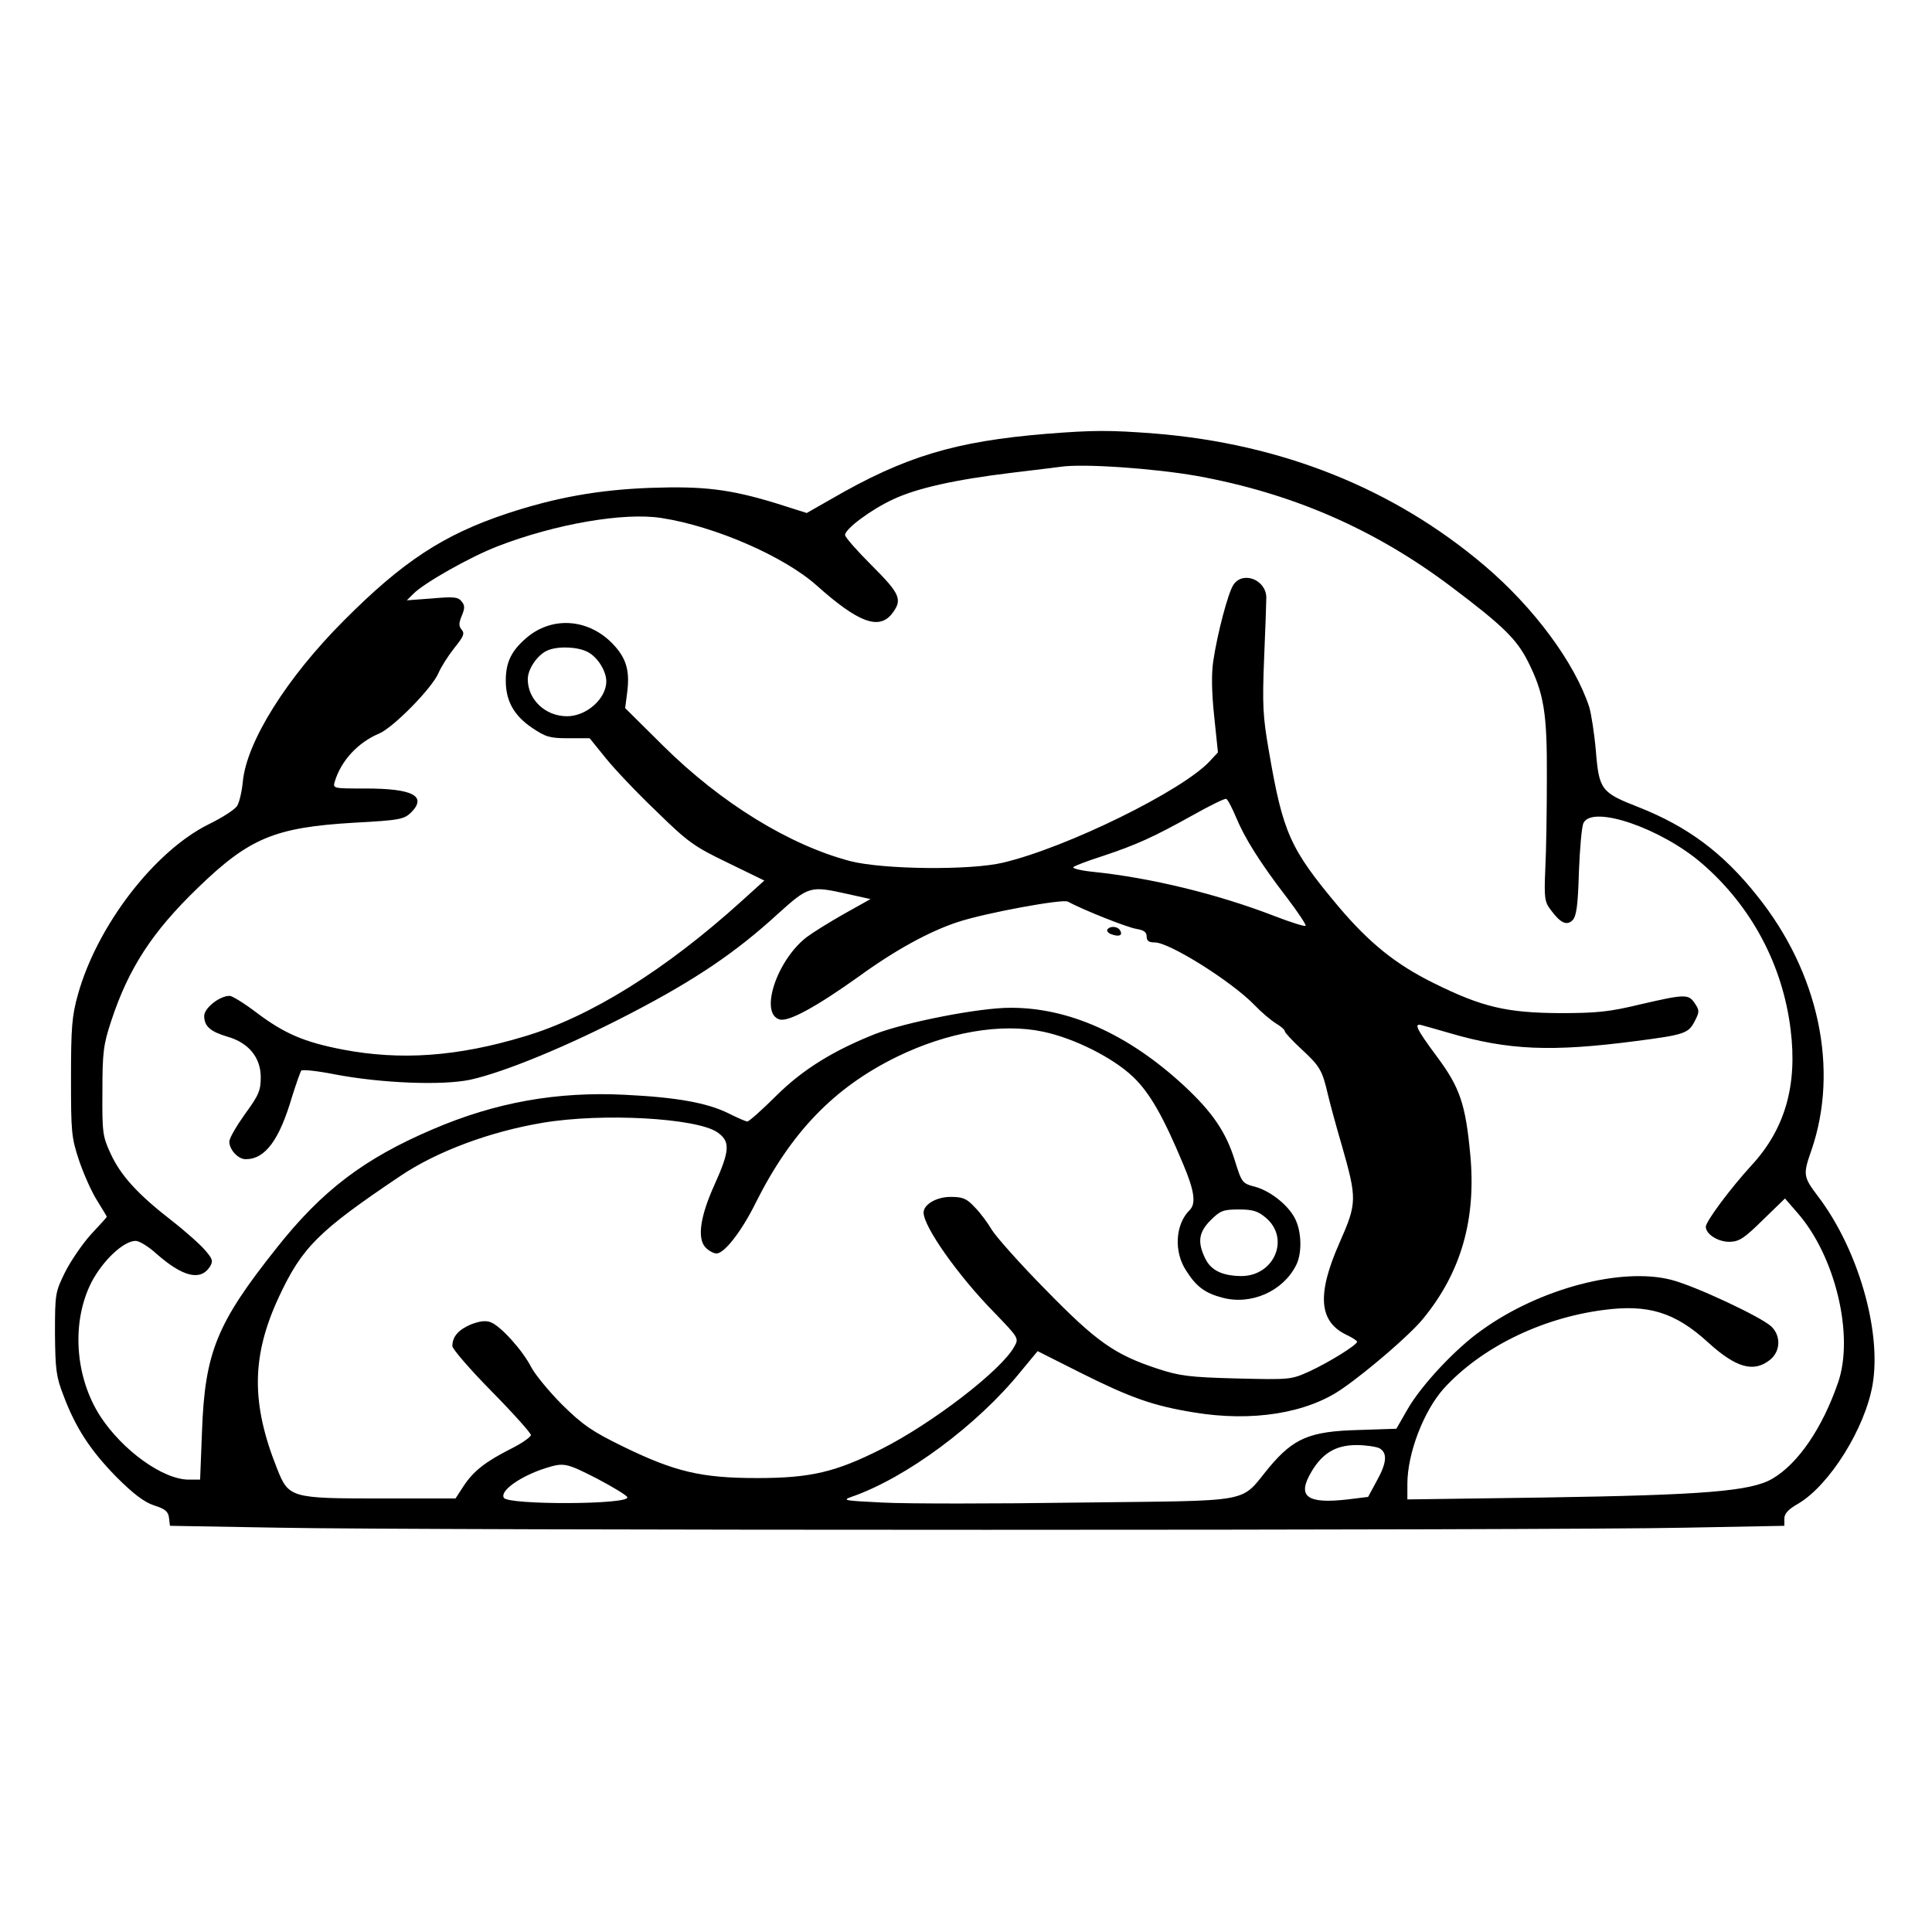
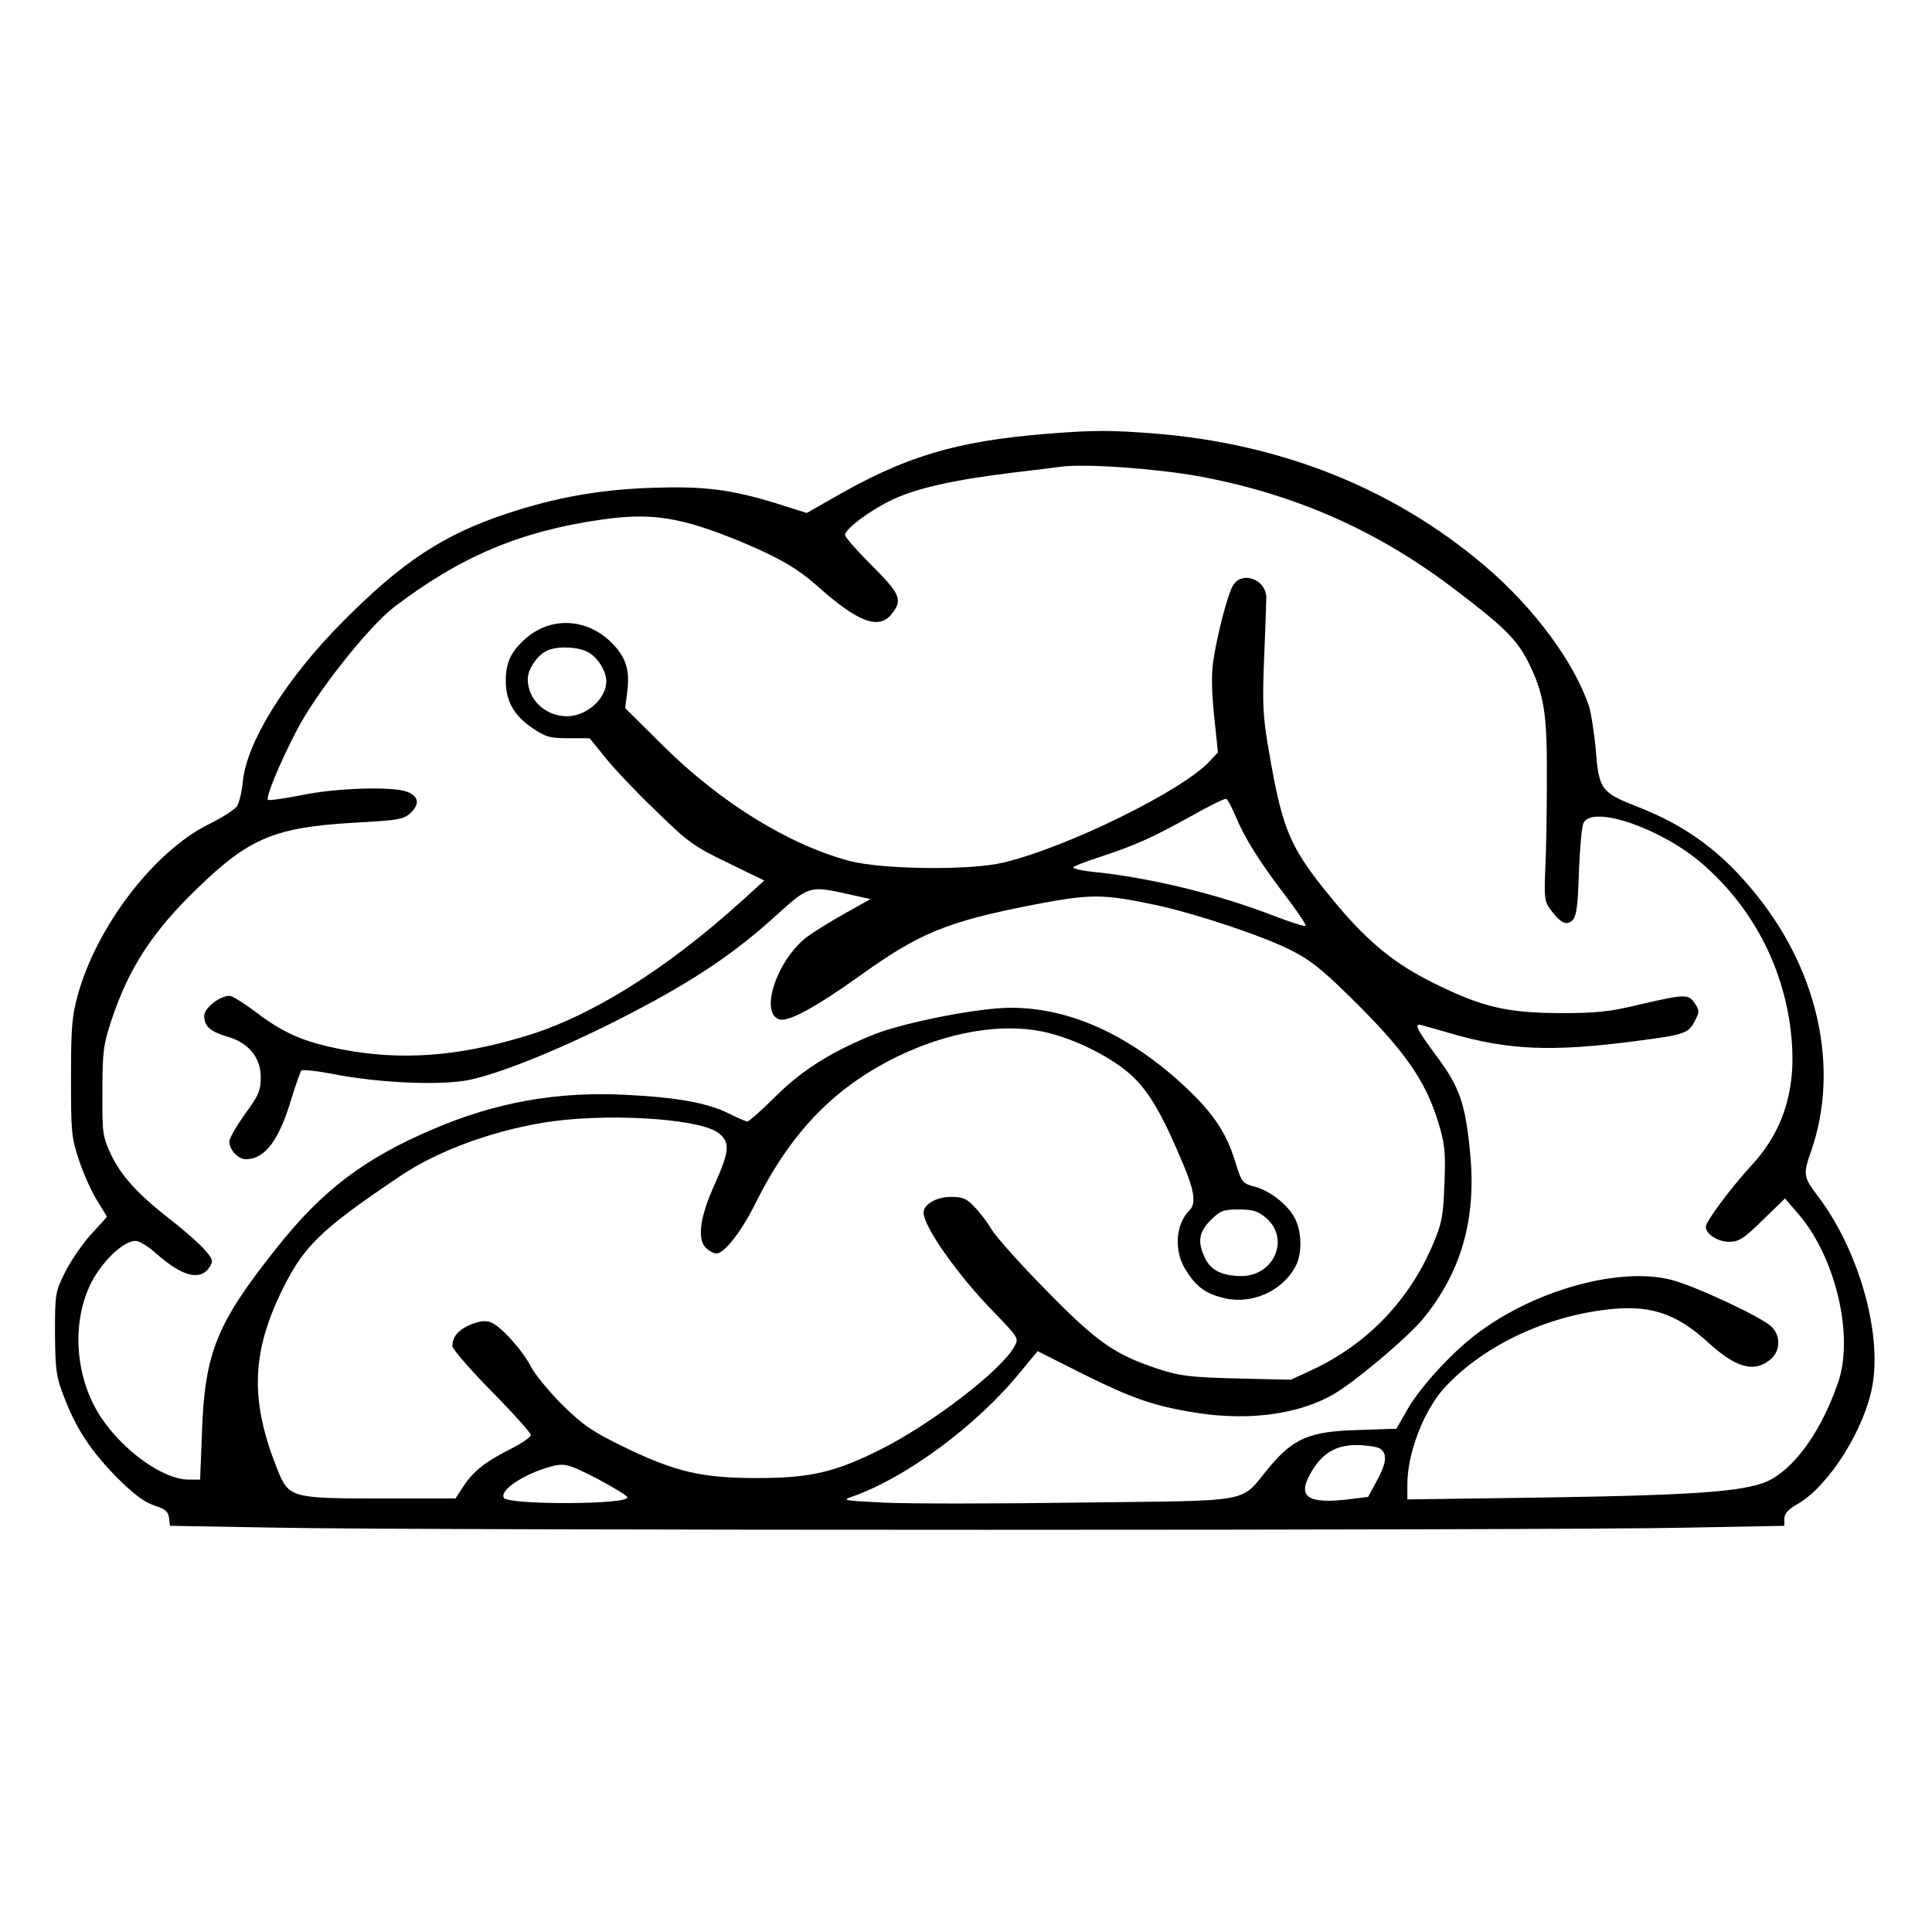
<svg xmlns="http://www.w3.org/2000/svg" version="1.0" width="615pt" height="615pt" viewBox="0 0 615 615" preserveAspectRatio="xMidYMid meet">
  <g transform="translate(0,615) scale(0.1,-0.1)" fill="#000000" stroke="none">
-     <path d="M3330 4769 c-290 -24 -450 -72 -683 -207 l-79 -45 -101 32 c-145 44 -229 54 -397 48 -165 -6 -303 -31 -457 -82 -201 -67 -331 -152 -518 -340 -182 -182 -310 -386 -322 -513 -3 -31 -11 -66 -18 -77 -7 -12 -48 -38 -91 -59 -173 -86 -355 -323 -416 -542 -19 -68 -22 -105 -22 -264 0 -174 1 -190 26 -265 15 -44 41 -102 58 -128 16 -26 30 -49 30 -50 0 -2 -23 -27 -51 -57 -27 -30 -64 -84 -82 -120 -31 -63 -32 -68 -32 -195 1 -115 4 -138 27 -197 39 -104 86 -175 168 -259 54 -54 88 -80 120 -91 36 -11 46 -20 48 -40 l3 -25 346 -6 c450 -9 4065 -9 4476 0 l317 6 0 23 c0 16 13 30 45 48 99 59 212 239 236 379 29 171 -47 432 -174 599 -47 62 -48 69 -21 146 89 258 24 566 -173 811 -109 137 -221 220 -378 282 -118 46 -125 55 -135 179 -5 57 -15 119 -21 139 -46 141 -176 317 -334 451 -289 245 -644 387 -1049 420 -144 11 -194 11 -346 -1z m480 -134 c303 -55 566 -169 810 -353 166 -125 208 -167 244 -238 51 -102 61 -163 60 -369 0 -104 -2 -236 -5 -292 -4 -91 -2 -104 17 -129 31 -42 51 -52 70 -33 12 13 17 45 20 154 3 75 9 146 15 156 30 57 247 -18 376 -129 158 -136 258 -324 283 -530 22 -177 -18 -316 -124 -431 -67 -73 -146 -179 -146 -196 0 -24 40 -49 77 -48 30 1 46 12 105 70 l70 68 39 -45 c121 -137 182 -391 130 -541 -50 -145 -127 -258 -209 -306 -68 -40 -216 -52 -729 -60 l-433 -6 0 49 c0 98 52 232 115 303 118 130 309 225 509 251 142 19 228 -7 333 -103 89 -81 145 -97 197 -56 34 27 36 77 4 107 -34 31 -243 129 -318 148 -159 41 -420 -28 -603 -160 -83 -58 -194 -177 -237 -253 l-35 -61 -120 -4 c-156 -4 -207 -26 -285 -119 -96 -116 -38 -105 -602 -112 -271 -4 -554 -4 -628 0 -121 6 -131 7 -100 18 174 60 402 229 540 400 l53 64 137 -69 c160 -80 231 -105 360 -126 186 -31 362 -3 475 77 82 57 214 171 254 220 122 148 171 318 151 526 -15 159 -33 212 -107 311 -66 89 -74 107 -45 98 9 -2 49 -14 88 -25 185 -54 323 -60 591 -25 154 20 168 24 188 64 15 29 15 34 0 56 -20 30 -30 30 -173 -3 -99 -24 -139 -28 -257 -28 -168 1 -247 19 -400 95 -122 60 -206 128 -305 245 -154 184 -176 233 -221 495 -19 109 -21 146 -15 295 4 94 7 181 7 194 -2 57 -76 84 -105 39 -17 -26 -51 -155 -64 -243 -6 -40 -5 -99 3 -175 l12 -115 -26 -28 c-87 -94 -455 -275 -658 -323 -104 -25 -382 -22 -487 5 -193 51 -410 184 -594 366 l-122 121 6 46 c10 74 -2 115 -50 163 -78 77 -192 83 -272 13 -47 -41 -64 -77 -64 -135 0 -64 26 -111 84 -150 43 -29 56 -33 115 -33 l68 0 51 -63 c28 -35 101 -112 162 -170 100 -98 120 -112 226 -163 l117 -57 -73 -66 c-241 -218 -481 -368 -690 -430 -215 -65 -395 -77 -579 -42 -124 24 -186 51 -275 118 -38 29 -77 53 -85 53 -32 0 -81 -39 -81 -64 0 -33 20 -50 74 -66 67 -19 106 -66 106 -129 0 -42 -6 -57 -50 -117 -27 -38 -50 -77 -50 -88 0 -26 28 -56 52 -56 62 0 107 60 148 200 13 41 26 78 29 82 4 4 52 -1 107 -12 147 -28 341 -36 431 -17 109 24 313 108 514 213 204 106 333 194 463 313 101 91 104 92 225 65 l72 -16 -84 -47 c-46 -26 -99 -59 -119 -74 -95 -73 -151 -242 -87 -262 28 -9 116 39 252 136 117 85 225 144 316 174 88 29 333 74 350 65 50 -27 191 -83 219 -87 23 -4 32 -10 32 -24 0 -14 7 -19 26 -19 47 0 246 -125 318 -200 22 -23 52 -48 68 -58 15 -9 28 -20 28 -25 0 -4 23 -29 51 -55 60 -55 68 -69 85 -142 7 -30 27 -104 45 -165 49 -172 49 -184 -7 -311 -73 -165 -66 -252 24 -294 17 -8 32 -18 32 -21 0 -10 -88 -65 -153 -95 -58 -26 -61 -26 -230 -22 -151 4 -182 8 -252 31 -137 45 -195 86 -357 252 -81 82 -157 168 -170 189 -13 22 -37 55 -55 73 -26 28 -38 33 -77 33 -45 0 -86 -24 -86 -50 0 -45 111 -202 224 -317 78 -81 80 -83 65 -109 -39 -74 -261 -245 -424 -327 -145 -73 -224 -92 -395 -92 -178 0 -262 20 -428 101 -96 47 -126 67 -192 132 -42 42 -87 97 -99 120 -27 53 -97 131 -129 143 -15 6 -35 4 -63 -7 -40 -17 -59 -39 -59 -69 0 -9 56 -74 125 -144 69 -70 125 -133 125 -139 0 -6 -28 -26 -62 -43 -83 -42 -120 -71 -152 -119 l-26 -40 -238 0 c-287 0 -293 2 -330 95 -83 208 -82 358 6 547 74 158 125 209 387 385 116 78 285 141 453 169 191 32 488 15 555 -30 42 -29 41 -57 -8 -166 -46 -101 -56 -171 -30 -200 10 -11 26 -20 36 -20 25 0 80 71 124 160 113 226 250 368 450 466 162 79 332 108 465 80 100 -21 223 -83 287 -144 53 -51 95 -124 159 -277 36 -85 42 -126 21 -147 -46 -45 -51 -133 -11 -193 32 -51 61 -72 116 -86 90 -24 191 20 233 102 19 35 19 100 1 142 -18 45 -79 95 -130 109 -42 11 -43 13 -65 83 -28 91 -71 154 -161 238 -178 165 -368 250 -555 249 -99 0 -332 -46 -428 -83 -134 -53 -231 -113 -315 -196 -46 -46 -88 -83 -93 -83 -5 0 -32 12 -60 26 -67 33 -163 51 -329 59 -217 11 -413 -24 -613 -110 -218 -93 -352 -195 -496 -377 -191 -240 -229 -333 -238 -585 l-6 -153 -36 0 c-82 0 -211 93 -282 202 -81 126 -92 300 -28 426 36 69 102 132 141 132 11 0 41 -18 66 -41 83 -73 139 -87 169 -43 12 19 11 25 -13 53 -15 18 -63 61 -108 96 -107 83 -162 143 -194 213 -25 54 -27 66 -26 197 0 125 3 149 28 225 55 167 130 283 275 423 164 159 245 193 496 208 149 8 161 11 184 33 51 52 5 76 -145 76 -105 0 -105 0 -98 23 20 66 74 124 141 152 45 19 169 145 189 193 8 19 31 55 50 79 29 36 34 46 24 58 -10 12 -10 21 0 45 10 24 10 33 -1 46 -11 14 -26 15 -94 9 l-80 -6 20 20 c34 35 183 119 269 152 183 71 403 109 522 90 169 -26 390 -122 494 -215 132 -118 198 -142 239 -90 35 45 27 63 -64 154 -47 47 -85 90 -85 97 0 19 81 80 152 113 76 36 197 63 378 85 69 8 139 17 155 19 72 11 298 -5 435 -29z m-1940 -560 c32 -16 60 -61 60 -94 0 -55 -63 -111 -125 -111 -69 0 -125 53 -125 118 0 33 32 79 64 92 34 14 95 11 126 -5z m2064 -525 c27 -66 76 -145 163 -258 35 -46 62 -87 59 -89 -3 -3 -47 11 -99 31 -178 69 -393 122 -580 141 -38 4 -65 11 -60 15 4 4 46 20 93 35 108 36 161 60 285 129 55 31 104 55 108 53 5 -1 18 -27 31 -57z m95 -1276 c79 -66 27 -187 -79 -186 -61 1 -96 19 -114 57 -25 52 -20 83 18 121 30 30 40 34 89 34 45 0 61 -5 86 -26z m362 -734 c26 -15 24 -46 -9 -105 l-27 -50 -65 -8 c-130 -15 -162 9 -116 87 35 60 78 86 144 86 29 0 62 -5 73 -10z m-2490 -97 c51 -27 94 -53 96 -59 8 -24 -379 -25 -393 -2 -14 22 53 69 131 94 60 19 66 18 166 -33z" />
-     <path d="M3525 3191 c-3 -5 4 -13 16 -16 23 -8 34 -1 24 14 -8 13 -32 14 -40 2z" />
+     <path d="M3330 4769 c-290 -24 -450 -72 -683 -207 l-79 -45 -101 32 c-145 44 -229 54 -397 48 -165 -6 -303 -31 -457 -82 -201 -67 -331 -152 -518 -340 -182 -182 -310 -386 -322 -513 -3 -31 -11 -66 -18 -77 -7 -12 -48 -38 -91 -59 -173 -86 -355 -323 -416 -542 -19 -68 -22 -105 -22 -264 0 -174 1 -190 26 -265 15 -44 41 -102 58 -128 16 -26 30 -49 30 -50 0 -2 -23 -27 -51 -57 -27 -30 -64 -84 -82 -120 -31 -63 -32 -68 -32 -195 1 -115 4 -138 27 -197 39 -104 86 -175 168 -259 54 -54 88 -80 120 -91 36 -11 46 -20 48 -40 l3 -25 346 -6 c450 -9 4065 -9 4476 0 l317 6 0 23 c0 16 13 30 45 48 99 59 212 239 236 379 29 171 -47 432 -174 599 -47 62 -48 69 -21 146 89 258 24 566 -173 811 -109 137 -221 220 -378 282 -118 46 -125 55 -135 179 -5 57 -15 119 -21 139 -46 141 -176 317 -334 451 -289 245 -644 387 -1049 420 -144 11 -194 11 -346 -1z m480 -134 c303 -55 566 -169 810 -353 166 -125 208 -167 244 -238 51 -102 61 -163 60 -369 0 -104 -2 -236 -5 -292 -4 -91 -2 -104 17 -129 31 -42 51 -52 70 -33 12 13 17 45 20 154 3 75 9 146 15 156 30 57 247 -18 376 -129 158 -136 258 -324 283 -530 22 -177 -18 -316 -124 -431 -67 -73 -146 -179 -146 -196 0 -24 40 -49 77 -48 30 1 46 12 105 70 l70 68 39 -45 c121 -137 182 -391 130 -541 -50 -145 -127 -258 -209 -306 -68 -40 -216 -52 -729 -60 l-433 -6 0 49 c0 98 52 232 115 303 118 130 309 225 509 251 142 19 228 -7 333 -103 89 -81 145 -97 197 -56 34 27 36 77 4 107 -34 31 -243 129 -318 148 -159 41 -420 -28 -603 -160 -83 -58 -194 -177 -237 -253 l-35 -61 -120 -4 c-156 -4 -207 -26 -285 -119 -96 -116 -38 -105 -602 -112 -271 -4 -554 -4 -628 0 -121 6 -131 7 -100 18 174 60 402 229 540 400 l53 64 137 -69 c160 -80 231 -105 360 -126 186 -31 362 -3 475 77 82 57 214 171 254 220 122 148 171 318 151 526 -15 159 -33 212 -107 311 -66 89 -74 107 -45 98 9 -2 49 -14 88 -25 185 -54 323 -60 591 -25 154 20 168 24 188 64 15 29 15 34 0 56 -20 30 -30 30 -173 -3 -99 -24 -139 -28 -257 -28 -168 1 -247 19 -400 95 -122 60 -206 128 -305 245 -154 184 -176 233 -221 495 -19 109 -21 146 -15 295 4 94 7 181 7 194 -2 57 -76 84 -105 39 -17 -26 -51 -155 -64 -243 -6 -40 -5 -99 3 -175 l12 -115 -26 -28 c-87 -94 -455 -275 -658 -323 -104 -25 -382 -22 -487 5 -193 51 -410 184 -594 366 l-122 121 6 46 c10 74 -2 115 -50 163 -78 77 -192 83 -272 13 -47 -41 -64 -77 -64 -135 0 -64 26 -111 84 -150 43 -29 56 -33 115 -33 l68 0 51 -63 c28 -35 101 -112 162 -170 100 -98 120 -112 226 -163 l117 -57 -73 -66 c-241 -218 -481 -368 -690 -430 -215 -65 -395 -77 -579 -42 -124 24 -186 51 -275 118 -38 29 -77 53 -85 53 -32 0 -81 -39 -81 -64 0 -33 20 -50 74 -66 67 -19 106 -66 106 -129 0 -42 -6 -57 -50 -117 -27 -38 -50 -77 -50 -88 0 -26 28 -56 52 -56 62 0 107 60 148 200 13 41 26 78 29 82 4 4 52 -1 107 -12 147 -28 341 -36 431 -17 109 24 313 108 514 213 204 106 333 194 463 313 101 91 104 92 225 65 l72 -16 -84 -47 c-46 -26 -99 -59 -119 -74 -95 -73 -151 -242 -87 -262 28 -9 116 39 252 136 193 139 280 175 557 229 183 35 219 35 390 -1 129 -28 339 -98 430 -144 58 -29 100 -62 183 -144 178 -174 246 -271 287 -409 19 -63 22 -90 18 -190 -4 -104 -8 -126 -37 -194 -75 -177 -209 -317 -385 -399 l-67 -31 -172 4 c-151 4 -182 8 -252 31 -137 45 -195 86 -357 252 -81 82 -157 168 -170 189 -13 22 -37 55 -55 73 -26 28 -38 33 -77 33 -45 0 -86 -24 -86 -50 0 -45 111 -202 224 -317 78 -81 80 -83 65 -109 -39 -74 -261 -245 -424 -327 -145 -73 -224 -92 -395 -92 -178 0 -262 20 -428 101 -96 47 -126 67 -192 132 -42 42 -87 97 -99 120 -27 53 -97 131 -129 143 -15 6 -35 4 -63 -7 -40 -17 -59 -39 -59 -69 0 -9 56 -74 125 -144 69 -70 125 -133 125 -139 0 -6 -28 -26 -62 -43 -83 -42 -120 -71 -152 -119 l-26 -40 -238 0 c-287 0 -293 2 -330 95 -83 208 -82 358 6 547 74 158 125 209 387 385 116 78 285 141 453 169 191 32 488 15 555 -30 42 -29 41 -57 -8 -166 -46 -101 -56 -171 -30 -200 10 -11 26 -20 36 -20 25 0 80 71 124 160 113 226 250 368 450 466 162 79 332 108 465 80 100 -21 223 -83 287 -144 53 -51 95 -124 159 -277 36 -85 42 -126 21 -147 -46 -45 -51 -133 -11 -193 32 -51 61 -72 116 -86 90 -24 191 20 233 102 19 35 19 100 1 142 -18 45 -79 95 -130 109 -42 11 -43 13 -65 83 -28 91 -71 154 -161 238 -178 165 -368 250 -555 249 -99 0 -332 -46 -428 -83 -134 -53 -231 -113 -315 -196 -46 -46 -88 -83 -93 -83 -5 0 -32 12 -60 26 -67 33 -163 51 -329 59 -217 11 -413 -24 -613 -110 -218 -93 -352 -195 -496 -377 -191 -240 -229 -333 -238 -585 l-6 -153 -36 0 c-82 0 -211 93 -282 202 -81 126 -92 300 -28 426 36 69 102 132 141 132 11 0 41 -18 66 -41 83 -73 139 -87 169 -43 12 19 11 25 -13 53 -15 18 -63 61 -108 96 -107 83 -162 143 -194 213 -25 54 -27 66 -26 197 0 125 3 149 28 225 55 167 130 283 275 423 164 159 245 193 496 208 149 8 161 11 184 33 28 28 23 52 -14 66 -46 17 -225 12 -334 -11 -57 -11 -105 -18 -108 -15 -8 7 37 116 90 218 61 120 229 332 312 396 212 161 401 241 660 278 159 23 254 8 445 -71 117 -49 178 -84 240 -139 132 -118 198 -142 239 -90 35 45 27 63 -64 154 -47 47 -85 90 -85 97 0 19 81 80 152 113 76 36 197 63 378 85 69 8 139 17 155 19 72 11 298 -5 435 -29z m-1940 -560 c32 -16 60 -61 60 -94 0 -55 -63 -111 -125 -111 -69 0 -125 53 -125 118 0 33 32 79 64 92 34 14 95 11 126 -5z m2064 -525 c27 -66 76 -145 163 -258 35 -46 62 -87 59 -89 -3 -3 -47 11 -99 31 -178 69 -393 122 -580 141 -38 4 -65 11 -60 15 4 4 46 20 93 35 108 36 161 60 285 129 55 31 104 55 108 53 5 -1 18 -27 31 -57z m95 -1276 c79 -66 27 -187 -79 -186 -61 1 -96 19 -114 57 -25 52 -20 83 18 121 30 30 40 34 89 34 45 0 61 -5 86 -26z m362 -734 c26 -15 24 -46 -9 -105 l-27 -50 -65 -8 c-130 -15 -162 9 -116 87 35 60 78 86 144 86 29 0 62 -5 73 -10z m-2490 -97 c51 -27 94 -53 96 -59 8 -24 -379 -25 -393 -2 -14 22 53 69 131 94 60 19 66 18 166 -33z" />
  </g>
</svg>
